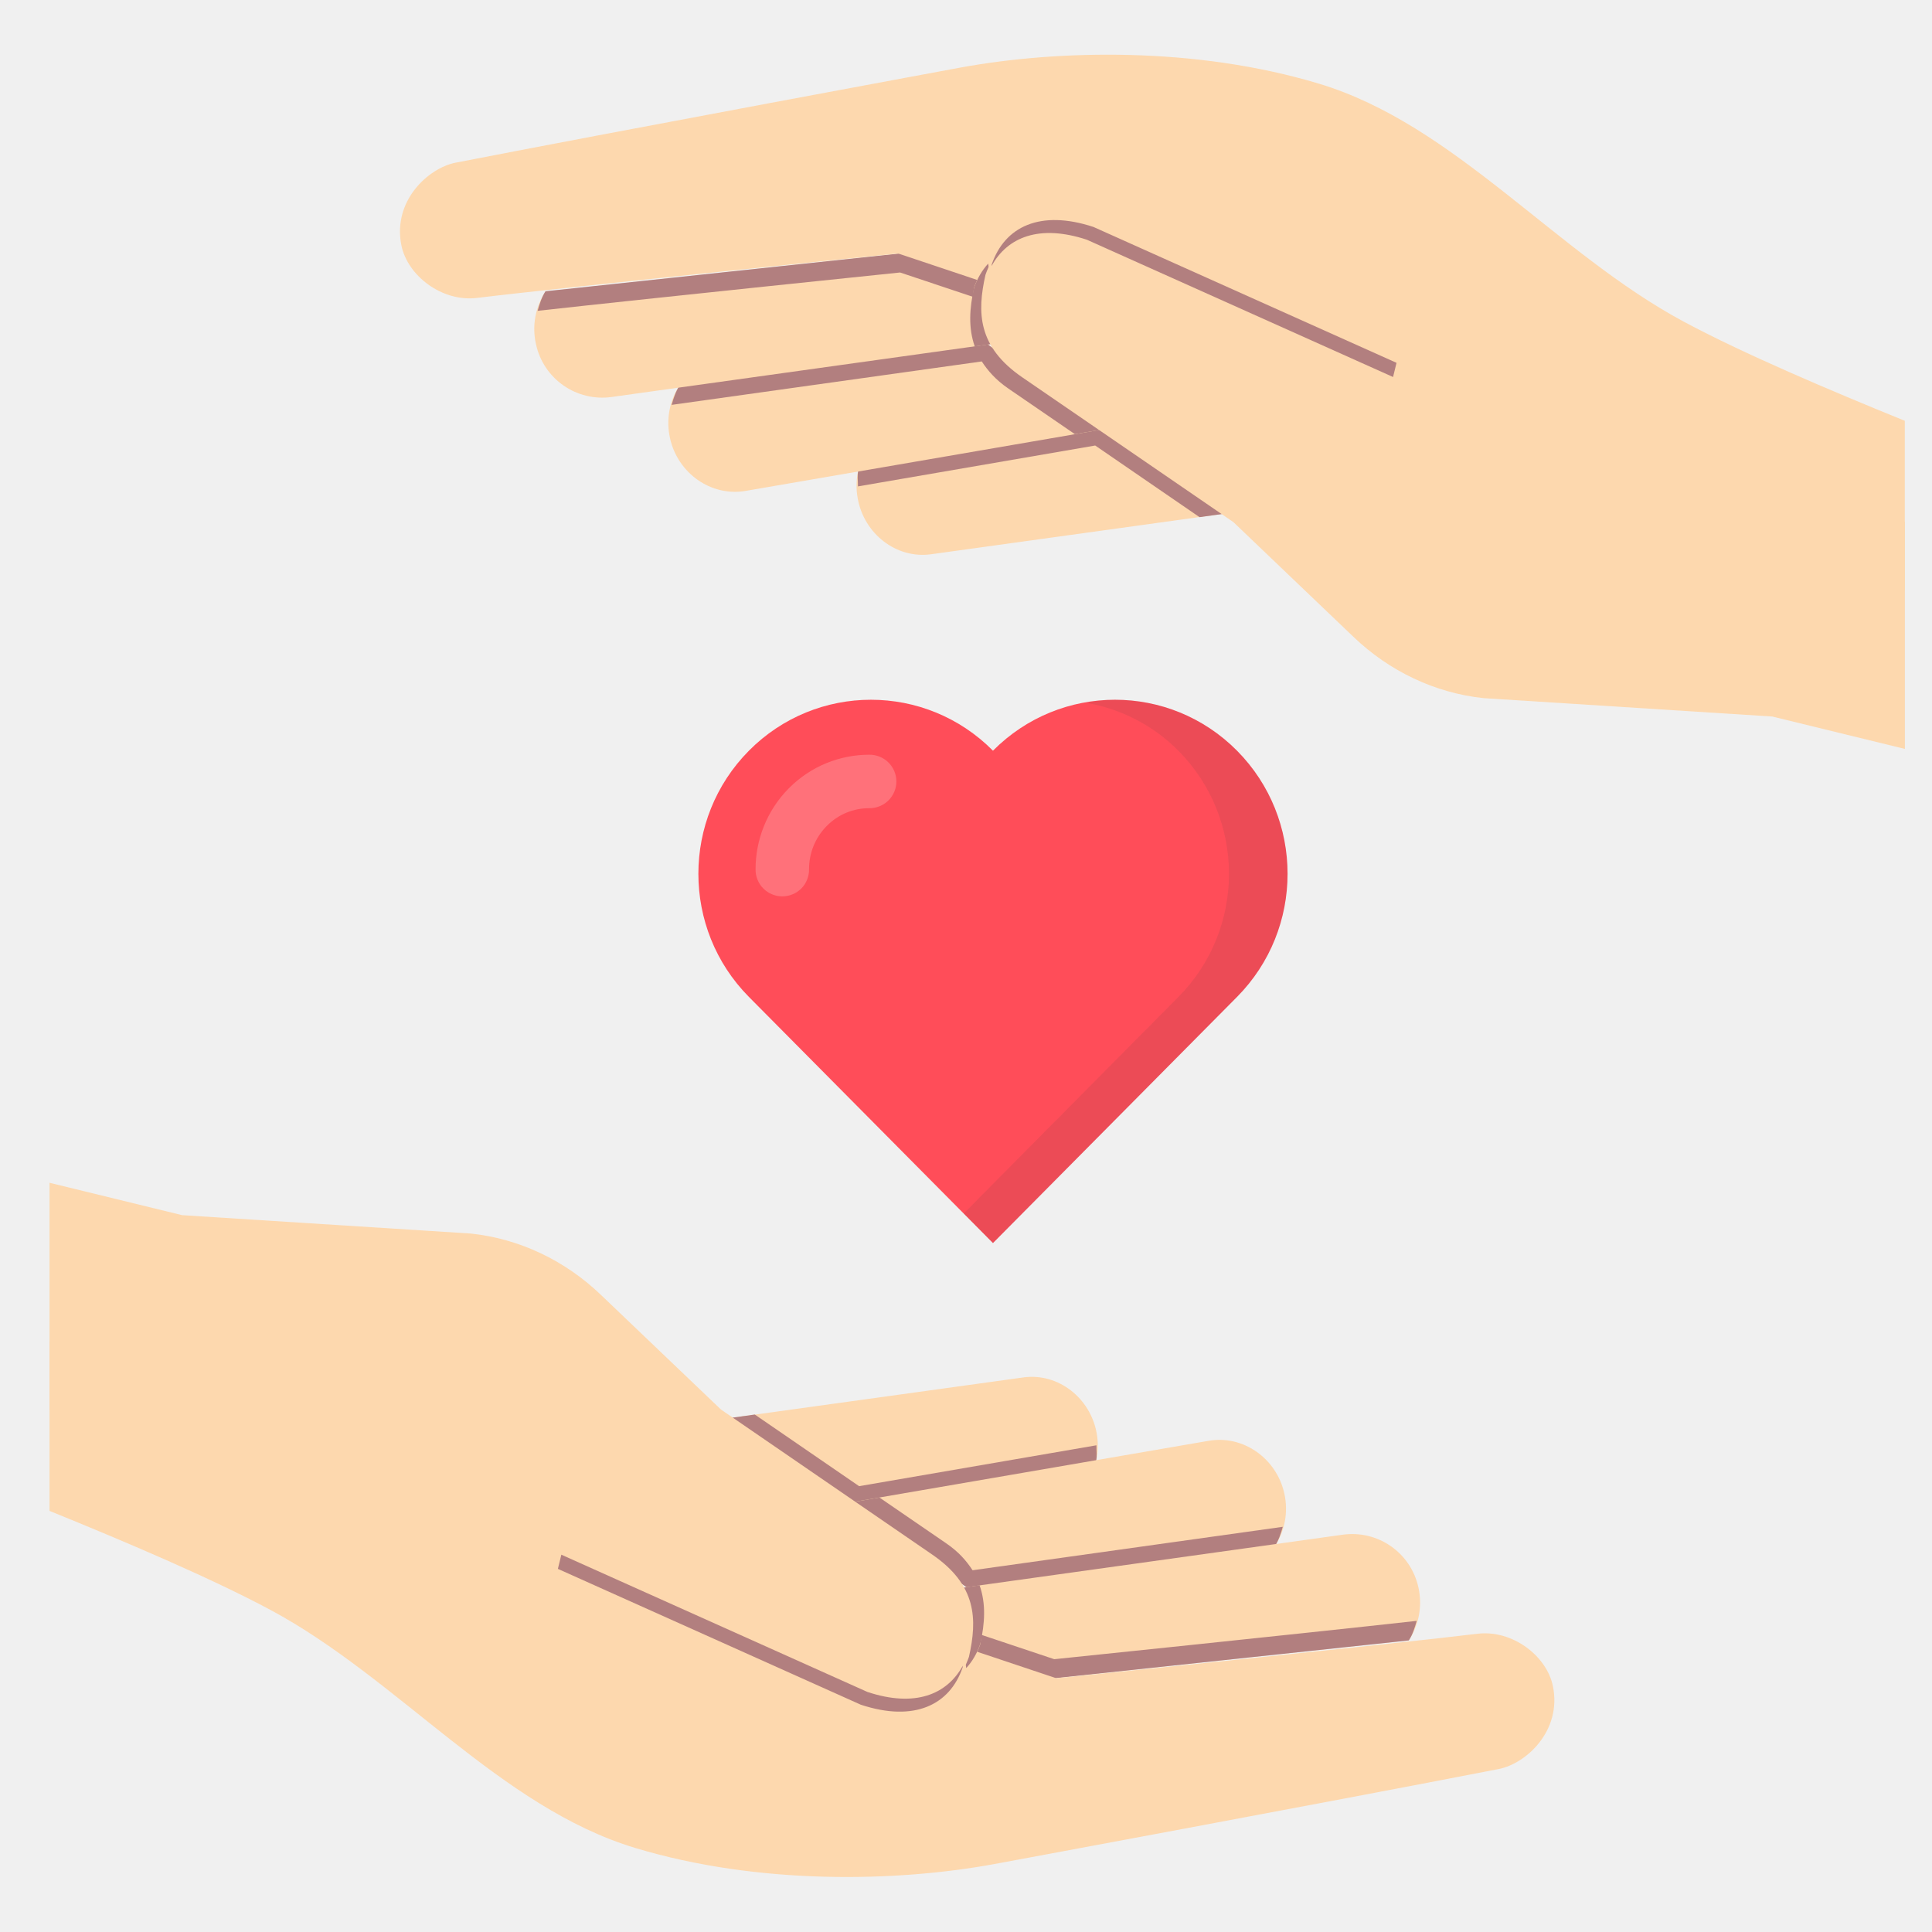
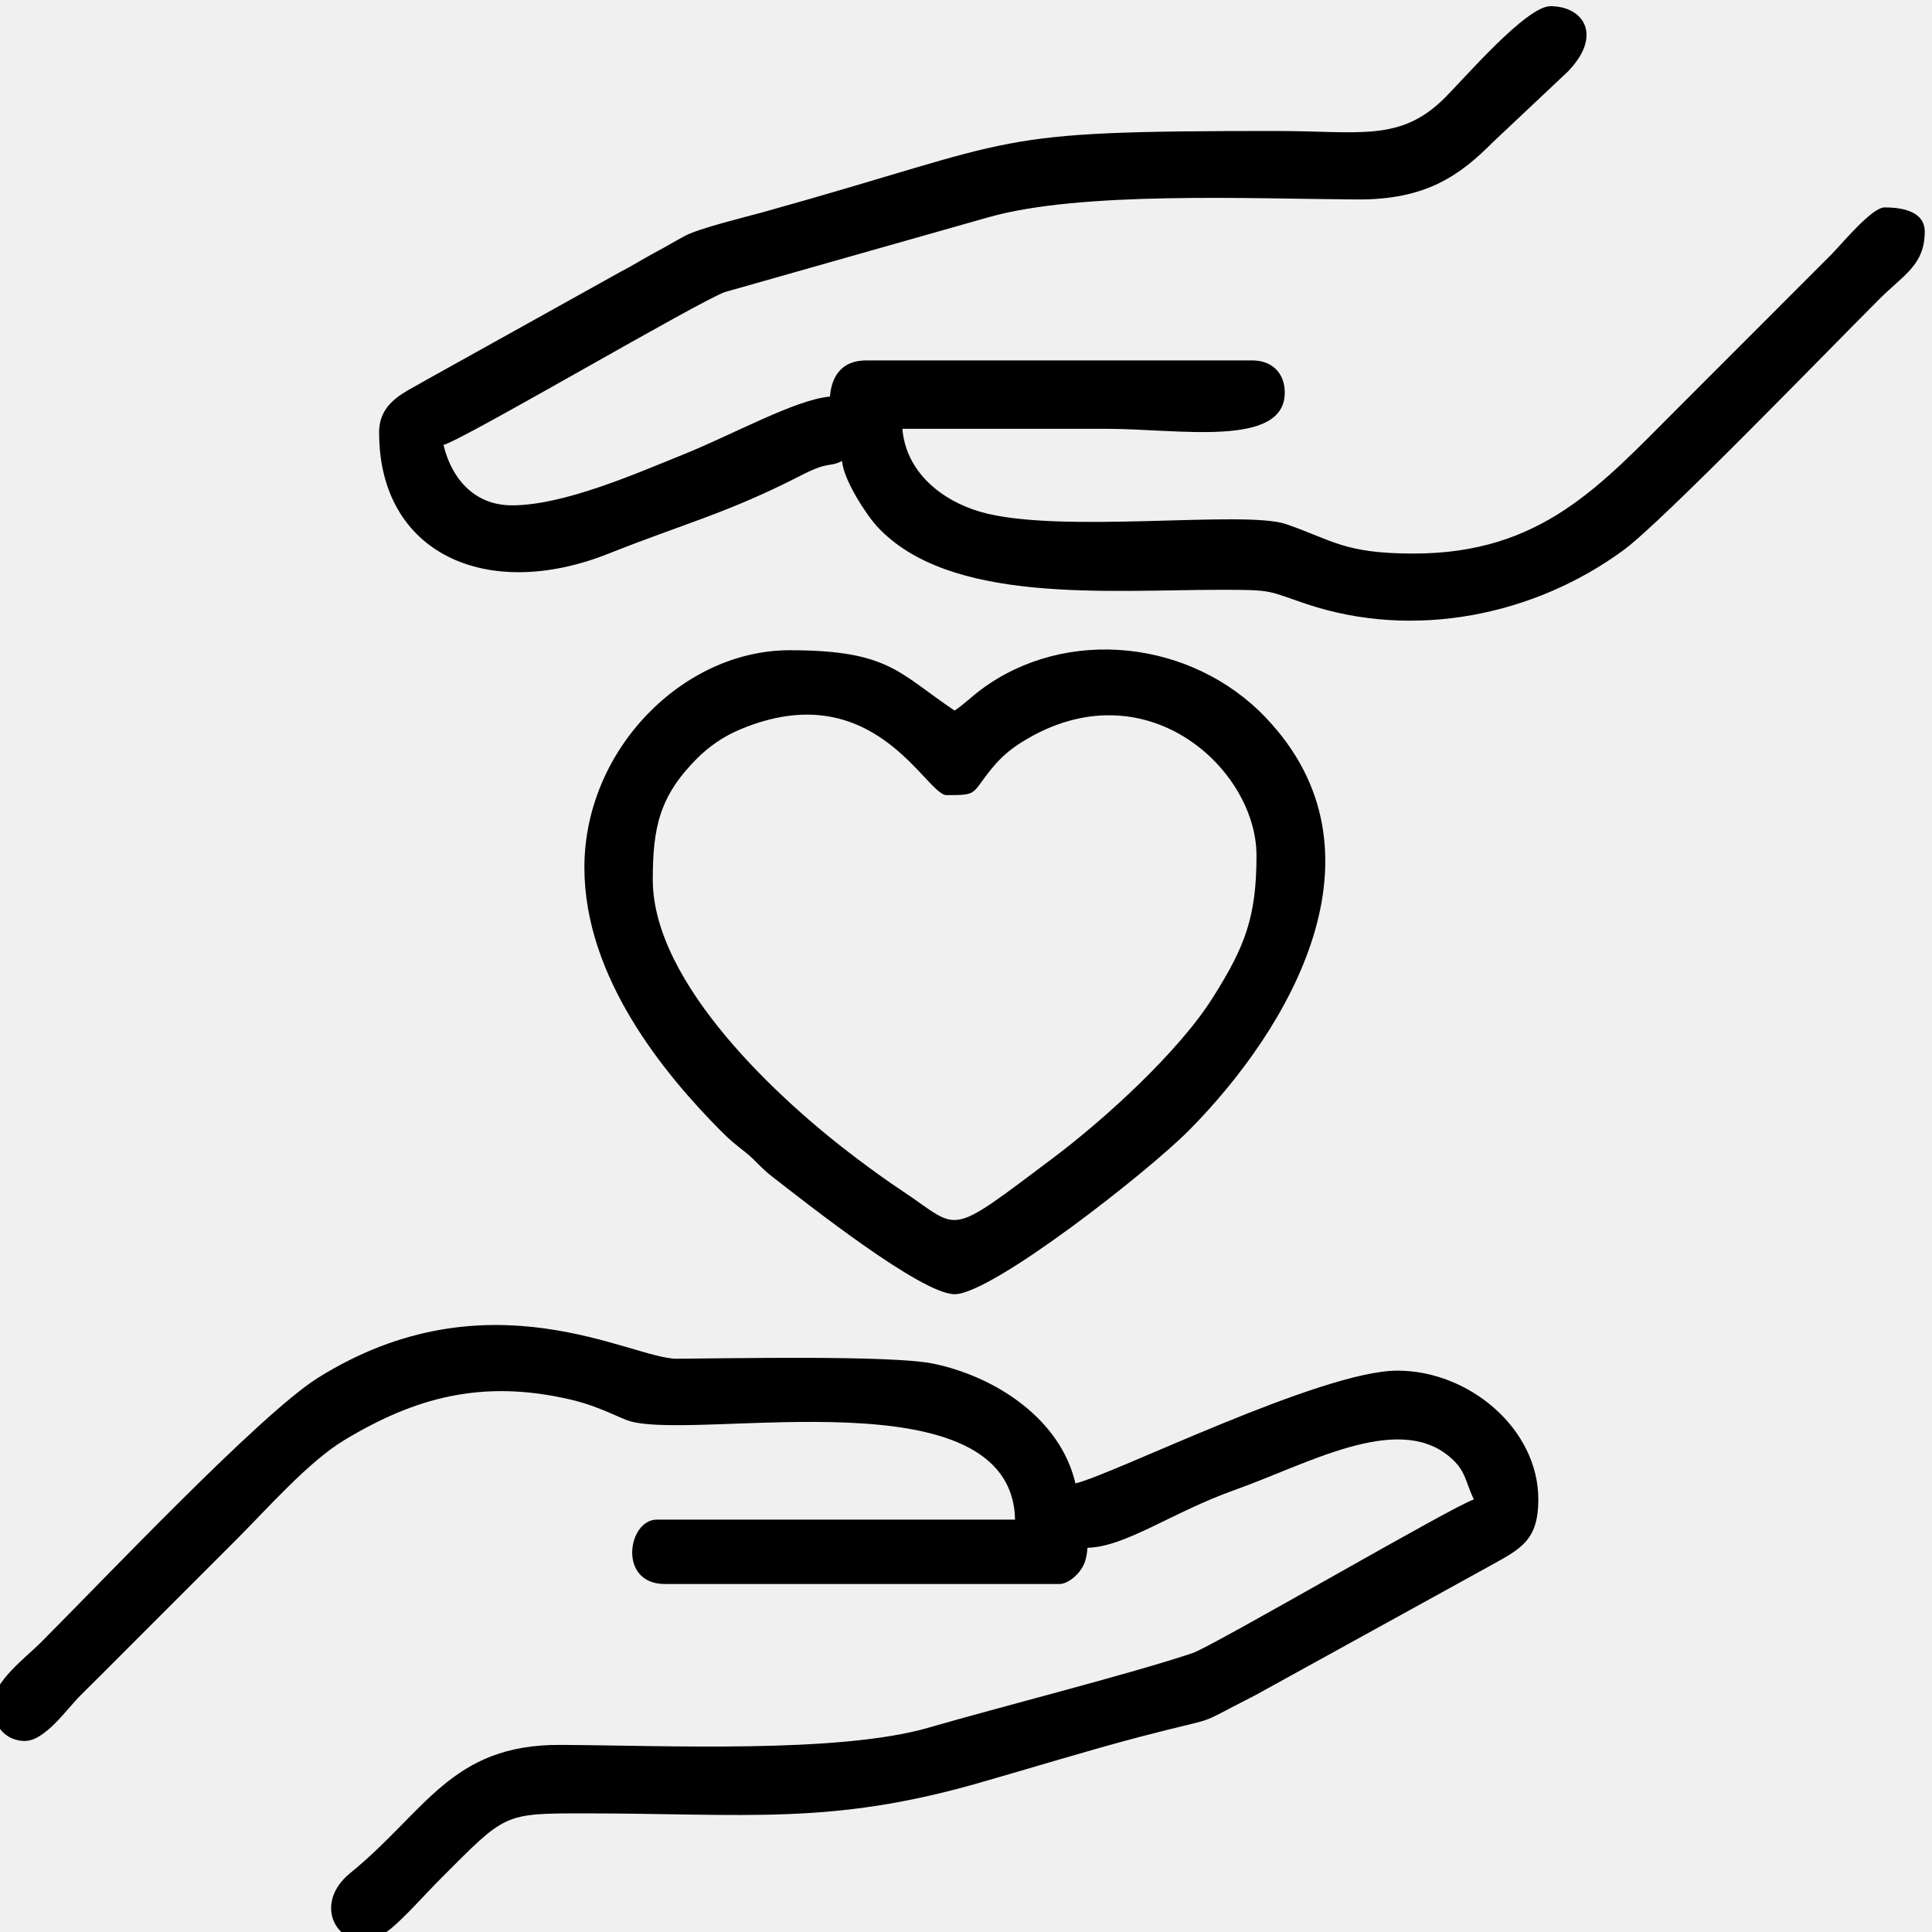
<svg xmlns="http://www.w3.org/2000/svg" width="25" height="25" viewBox="0 0 25 25" fill="none">
-   <g clip-path="url(#clip0_2236_333)">
-     <path fill-rule="evenodd" clip-rule="evenodd" d="M9.452 18.349L13.241 17.824C13.695 17.761 14.11 18.092 14.191 18.546C14.213 18.67 14.21 18.793 14.183 18.908L10.899 19.469L9.452 18.349Z" fill="#FDD8AE" />
-     <path fill-rule="evenodd" clip-rule="evenodd" d="M14.188 18.702L11.117 19.231L9.767 18.304L9.452 18.348L10.898 19.466L11.11 19.43L11.347 19.389L14.183 18.906C14.199 18.841 14.186 18.77 14.188 18.702Z" fill="#B27F7F" />
-     <path fill-rule="evenodd" clip-rule="evenodd" d="M10.988 19.445L15.64 18.644C16.091 18.566 16.519 18.875 16.619 19.325C16.674 19.571 16.623 19.816 16.495 20.011L12.518 20.548L10.988 19.445Z" fill="#FDD8AE" />
-     <path fill-rule="evenodd" clip-rule="evenodd" d="M16.599 19.757L12.585 20.319C12.507 20.199 12.406 20.081 12.242 19.969L11.38 19.378L10.988 19.445L12.29 20.383L12.518 20.547L12.7 20.523L16.495 20.01C16.545 19.933 16.574 19.846 16.599 19.757Z" fill="#B27F7F" />
-     <path fill-rule="evenodd" clip-rule="evenodd" d="M12.351 20.56L17.375 19.859C17.829 19.796 18.254 20.09 18.354 20.54C18.409 20.786 18.358 21.031 18.23 21.226L12.54 21.834L12.351 20.56Z" fill="#FDD8AE" />
-     <path fill-rule="evenodd" clip-rule="evenodd" d="M18.332 20.974C16.744 21.15 13.642 21.47 13.642 21.47L12.7 21.155C12.693 21.195 12.693 21.233 12.686 21.273C12.644 21.396 12.583 21.5 12.504 21.587L12.54 21.834L18.23 21.227C18.28 21.151 18.307 21.062 18.332 20.974Z" fill="#B27F7F" />
-     <path fill-rule="evenodd" clip-rule="evenodd" d="M0.641 17.355L0.641 19.551C1.6 19.94 2.735 20.422 3.501 20.833C5.156 21.721 6.469 23.385 8.221 23.913C9.816 24.394 11.599 24.353 12.86 24.122C12.86 24.122 17.218 23.315 19.394 22.891C19.745 22.823 20.212 22.399 20.095 21.821C20.017 21.429 19.571 21.085 19.116 21.141C18.041 21.273 13.667 21.716 13.667 21.716L0.641 17.355Z" fill="#FDD8AE" />
-     <path fill-rule="evenodd" clip-rule="evenodd" d="M12.676 20.514L12.351 20.56L12.503 21.585C12.582 21.499 12.643 21.394 12.685 21.272C12.744 21.005 12.76 20.753 12.676 20.514Z" fill="#B27F7F" />
-     <path fill-rule="evenodd" clip-rule="evenodd" d="M0.641 15.305L0.641 18.245L7.263 20.146L11.221 21.922C11.915 22.151 12.371 21.922 12.538 21.44C12.648 20.953 12.639 20.511 12.063 20.116L9.329 18.239L7.771 16.751C7.312 16.312 6.724 16.029 6.093 15.962L2.356 15.724L0.641 15.305Z" fill="#FDD8AE" />
-     <path fill-rule="evenodd" clip-rule="evenodd" d="M7.264 20.117L7.219 20.301L11.139 22.059C11.833 22.288 12.29 22.061 12.456 21.578C12.458 21.569 12.457 21.563 12.459 21.554C12.253 21.928 11.84 22.097 11.225 21.894L7.267 20.119L7.264 20.117Z" fill="#B27F7F" />
-     <path fill-rule="evenodd" clip-rule="evenodd" d="M15.837 6.647L12.049 7.172C11.595 7.235 11.18 6.904 11.099 6.45C11.076 6.326 11.079 6.203 11.106 6.088L14.391 5.527L15.837 6.647Z" fill="#FDD8AE" />
-     <path fill-rule="evenodd" clip-rule="evenodd" d="M11.102 6.294L14.172 5.765L15.522 6.692L15.838 6.648L14.392 5.53L14.18 5.567L13.942 5.607L11.106 6.09C11.091 6.155 11.103 6.226 11.102 6.294Z" fill="#B27F7F" />
-     <path fill-rule="evenodd" clip-rule="evenodd" d="M14.301 5.551L9.65 6.352C9.198 6.43 8.77 6.121 8.67 5.671C8.615 5.425 8.666 5.18 8.794 4.986L12.772 4.448L14.301 5.551Z" fill="#FDD8AE" />
-     <path fill-rule="evenodd" clip-rule="evenodd" d="M8.691 5.239L12.704 4.677C12.783 4.797 12.884 4.915 13.047 5.027L13.909 5.618L14.301 5.551L12.999 4.613L12.771 4.449L12.589 4.473L8.795 4.987C8.745 5.063 8.716 5.15 8.691 5.239Z" fill="#B27F7F" />
-     <path fill-rule="evenodd" clip-rule="evenodd" d="M12.939 4.436L7.915 5.137C7.461 5.2 7.035 4.906 6.936 4.456C6.88 4.21 6.931 3.965 7.06 3.771L12.749 3.162L12.939 4.436Z" fill="#FDD8AE" />
-     <path fill-rule="evenodd" clip-rule="evenodd" d="M6.957 4.022C8.545 3.846 11.647 3.526 11.647 3.526L12.59 3.841C12.597 3.801 12.597 3.764 12.604 3.723C12.646 3.6 12.707 3.496 12.786 3.41L12.749 3.162L7.059 3.769C7.009 3.845 6.982 3.934 6.957 4.022Z" fill="#B27F7F" />
-     <path fill-rule="evenodd" clip-rule="evenodd" d="M24.648 7.641L24.648 5.445C23.69 5.056 22.555 4.574 21.789 4.163C20.134 3.275 18.821 1.611 17.068 1.083C15.474 0.602 13.691 0.643 12.43 0.874C12.43 0.874 8.071 1.681 5.896 2.105C5.545 2.173 5.077 2.597 5.194 3.175C5.273 3.567 5.719 3.911 6.174 3.855C7.249 3.723 11.622 3.28 11.622 3.28L24.648 7.641Z" fill="#FDD8AE" />
-     <path fill-rule="evenodd" clip-rule="evenodd" d="M12.613 4.482L12.939 4.436L12.787 3.411C12.708 3.497 12.647 3.602 12.604 3.724C12.545 3.991 12.529 4.243 12.613 4.482Z" fill="#B27F7F" />
-     <path fill-rule="evenodd" clip-rule="evenodd" d="M24.649 9.691L24.649 6.751L18.027 4.85L14.069 3.074C13.375 2.845 12.918 3.074 12.752 3.556C12.642 4.043 12.651 4.486 13.226 4.881L15.961 6.757L17.518 8.245C17.978 8.684 18.566 8.967 19.197 9.034L22.934 9.272L24.649 9.691Z" fill="#FDD8AE" />
-     <path fill-rule="evenodd" clip-rule="evenodd" d="M18.026 4.879L18.071 4.695L14.15 2.937C13.456 2.708 13 2.936 12.834 3.419C12.832 3.427 12.833 3.434 12.831 3.442C13.036 3.068 13.449 2.899 14.064 3.102L18.023 4.877L18.026 4.879Z" fill="#B27F7F" />
-     <path d="M12.849 16.085L9.691 12.9C8.819 12.02 8.819 10.594 9.691 9.714C10.563 8.835 11.977 8.835 12.849 9.714C13.721 8.835 15.135 8.835 16.007 9.714C16.879 10.594 16.879 12.02 16.007 12.9C14.954 13.961 12.849 16.085 12.849 16.085Z" fill="#FF4D59" />
-     <path opacity="0.1" d="M14.428 9.055C14.301 9.055 14.174 9.07 14.049 9.093C14.488 9.169 14.91 9.373 15.249 9.715C16.121 10.595 16.121 12.02 15.249 12.9C14.323 13.834 12.875 15.295 12.47 15.703L12.849 16.086C12.849 16.086 14.954 13.961 16.007 12.9C16.879 12.02 16.879 10.595 16.007 9.715C15.571 9.275 14.999 9.055 14.428 9.055Z" fill="#3B3C3D" />
-     <path d="M11.247 9.766C10.87 9.766 10.492 9.913 10.207 10.201C9.921 10.49 9.777 10.87 9.777 11.248C9.776 11.294 9.785 11.34 9.802 11.382C9.819 11.425 9.844 11.464 9.877 11.496C9.909 11.529 9.947 11.555 9.989 11.572C10.032 11.59 10.077 11.599 10.123 11.599C10.169 11.599 10.214 11.59 10.257 11.572C10.299 11.555 10.337 11.529 10.37 11.496C10.402 11.464 10.427 11.425 10.444 11.382C10.461 11.34 10.47 11.294 10.469 11.248C10.469 11.045 10.544 10.844 10.698 10.688C10.851 10.533 11.048 10.458 11.247 10.458C11.293 10.459 11.339 10.45 11.381 10.433C11.424 10.416 11.463 10.391 11.495 10.359C11.528 10.327 11.554 10.288 11.572 10.246C11.59 10.204 11.599 10.158 11.599 10.112C11.599 10.066 11.59 10.021 11.572 9.978C11.554 9.936 11.528 9.897 11.495 9.865C11.463 9.833 11.424 9.808 11.381 9.791C11.339 9.774 11.293 9.765 11.247 9.766Z" fill="#FF717A" />
+   <g clip-path="url(#clip0_389_192)">
+     <path fill-rule="evenodd" clip-rule="evenodd" d="M4.906 5.601C4.906 7.158 6.294 7.793 7.875 7.164C8.841 6.779 9.414 6.64 10.357 6.156C10.745 5.957 10.707 6.056 10.896 5.966C10.916 6.211 11.209 6.66 11.35 6.813C12.28 7.819 14.317 7.634 15.791 7.632C16.483 7.631 16.394 7.644 16.909 7.817C18.3 8.282 19.855 7.965 21.008 7.119C21.51 6.751 23.649 4.539 24.32 3.869C24.632 3.557 24.906 3.429 24.906 2.997C24.906 2.72 24.581 2.684 24.385 2.684C24.219 2.684 23.822 3.169 23.695 3.296L21.716 5.276C20.706 6.286 19.946 7.163 18.291 7.163C17.386 7.163 17.238 6.986 16.641 6.782C16.097 6.596 13.701 6.917 12.686 6.623C12.188 6.478 11.724 6.113 11.677 5.549C12.562 5.549 13.447 5.549 14.333 5.549C15.238 5.549 16.625 5.799 16.625 5.08C16.625 4.829 16.46 4.664 16.208 4.664H11.208C10.907 4.664 10.763 4.849 10.739 5.132C10.294 5.17 9.484 5.623 8.835 5.884C8.217 6.133 7.295 6.539 6.625 6.539C6.122 6.539 5.836 6.171 5.739 5.757C5.977 5.702 9.079 3.877 9.384 3.778L12.792 2.811C13.99 2.471 16.194 2.573 17.562 2.581C18.44 2.586 18.88 2.282 19.32 1.838L20.285 0.929C20.745 0.458 20.491 0.08 20.062 0.08C19.75 0.08 18.944 1.019 18.696 1.266C18.117 1.842 17.597 1.695 16.52 1.695C12.692 1.695 13.323 1.784 9.865 2.748C9.637 2.811 9.056 2.951 8.866 3.051C8.74 3.117 8.62 3.192 8.464 3.274C8.297 3.364 8.195 3.432 8.03 3.517L5.52 4.914C5.258 5.072 4.905 5.189 4.905 5.601L4.906 5.601Z" fill="black" />
+     <path fill-rule="evenodd" clip-rule="evenodd" d="M-0.094 22.06C-0.094 22.358 0.094 22.528 0.322 22.528C0.583 22.528 0.872 22.106 1.038 21.942C1.278 21.705 1.477 21.504 1.716 21.265C2.18 20.801 2.606 20.375 3.07 19.911C3.46 19.521 3.991 18.916 4.452 18.637C5.368 18.084 6.243 17.841 7.394 18.113C7.767 18.202 8.027 18.356 8.157 18.392C9.08 18.643 13.092 17.763 13.135 19.664H8.499C8.124 19.664 7.99 20.497 8.604 20.497H13.708C13.812 20.497 13.921 20.397 13.966 20.339C14.035 20.25 14.06 20.173 14.072 20.028C14.565 20.017 15.163 19.57 15.98 19.279C16.913 18.948 18.068 18.283 18.747 18.842C18.971 19.026 18.954 19.157 19.072 19.403C18.849 19.462 15.695 21.302 15.434 21.39C14.654 21.654 12.89 22.101 12.023 22.354C10.857 22.694 8.596 22.585 7.248 22.579C5.833 22.572 5.505 23.448 4.532 24.237C3.964 24.698 4.48 25.388 5.02 24.986C5.207 24.847 5.514 24.497 5.7 24.312C6.545 23.466 6.505 23.465 7.562 23.465C9.661 23.466 10.739 23.62 12.643 23.078C13.363 22.873 14.046 22.66 14.749 22.475C15.871 22.181 15.386 22.372 16.242 21.937L19.297 20.253C19.68 20.041 19.906 19.93 19.906 19.403C19.906 18.487 19.009 17.736 18.083 17.736C17.096 17.736 14.407 19.08 13.916 19.195C13.72 18.352 12.87 17.81 12.079 17.646C11.539 17.533 9.393 17.579 8.758 17.582C8.173 17.585 6.319 16.449 4.113 17.83C3.372 18.293 1.322 20.461 0.517 21.265C0.338 21.444 -0.095 21.766 -0.095 22.059L-0.094 22.06Z" fill="black" />
+     <path fill-rule="evenodd" clip-rule="evenodd" d="M8.447 11.383C8.447 10.709 8.533 10.303 9.017 9.817C9.169 9.665 9.351 9.534 9.577 9.439C11.308 8.712 11.979 10.289 12.249 10.289C12.667 10.289 12.56 10.277 12.837 9.94C12.955 9.797 13.069 9.699 13.227 9.6C14.81 8.615 16.259 9.943 16.259 11.07C16.259 11.862 16.112 12.246 15.697 12.904C15.249 13.616 14.293 14.484 13.618 14.991C12.242 16.025 12.434 15.917 11.697 15.425C11.463 15.269 11.308 15.156 11.088 14.991C10.099 14.249 8.447 12.732 8.447 11.383H8.447ZM7.562 11.226C7.562 12.644 8.591 13.89 9.319 14.625C9.46 14.767 9.502 14.796 9.653 14.916C9.783 15.021 9.837 15.104 9.979 15.215C10.421 15.558 11.92 16.747 12.353 16.747C12.834 16.747 14.854 15.164 15.387 14.625C16.692 13.307 18.039 11.025 16.378 9.285C15.411 8.272 13.791 8.11 12.701 8.919C12.565 9.02 12.472 9.115 12.353 9.195C11.627 8.709 11.506 8.414 10.218 8.414C8.837 8.414 7.562 9.701 7.562 11.226V11.226Z" fill="black" />
  </g>
  <defs>
-     <clipPath id="clip0_2236_333">
+     <clipPath id="clip0_389_192">
      <rect width="25" height="25" fill="white" />
    </clipPath>
  </defs>
</svg>
